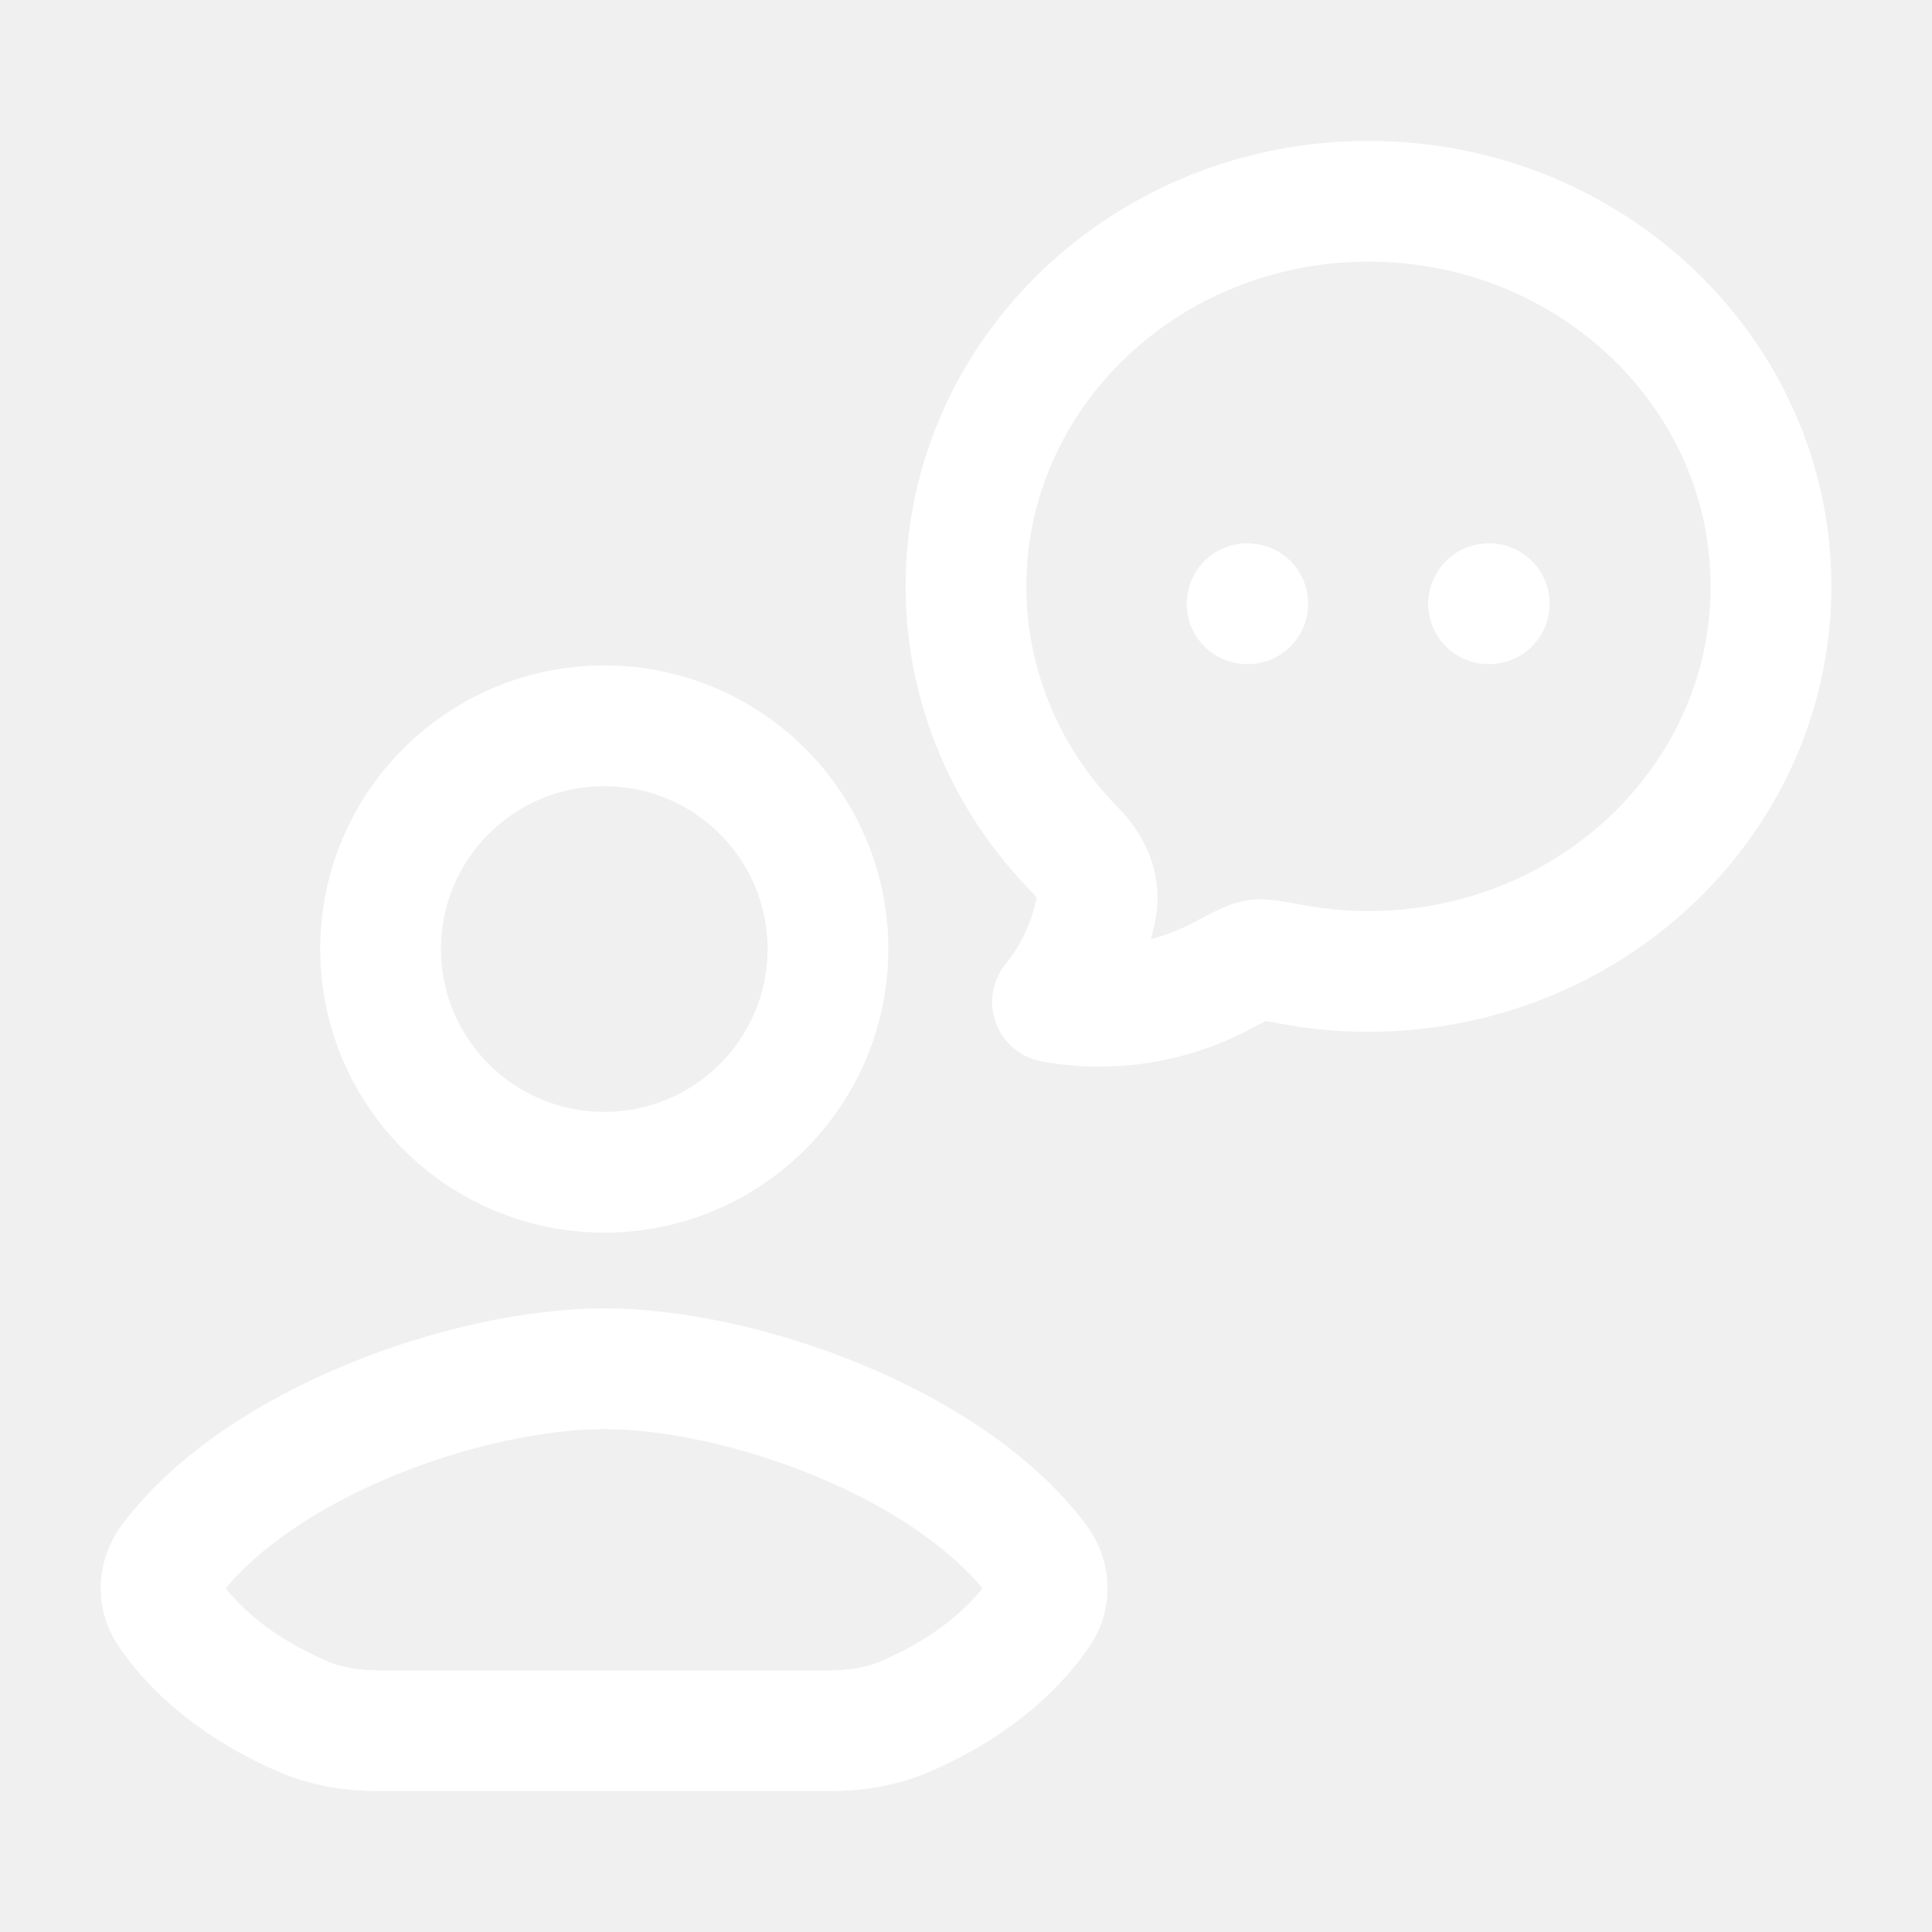
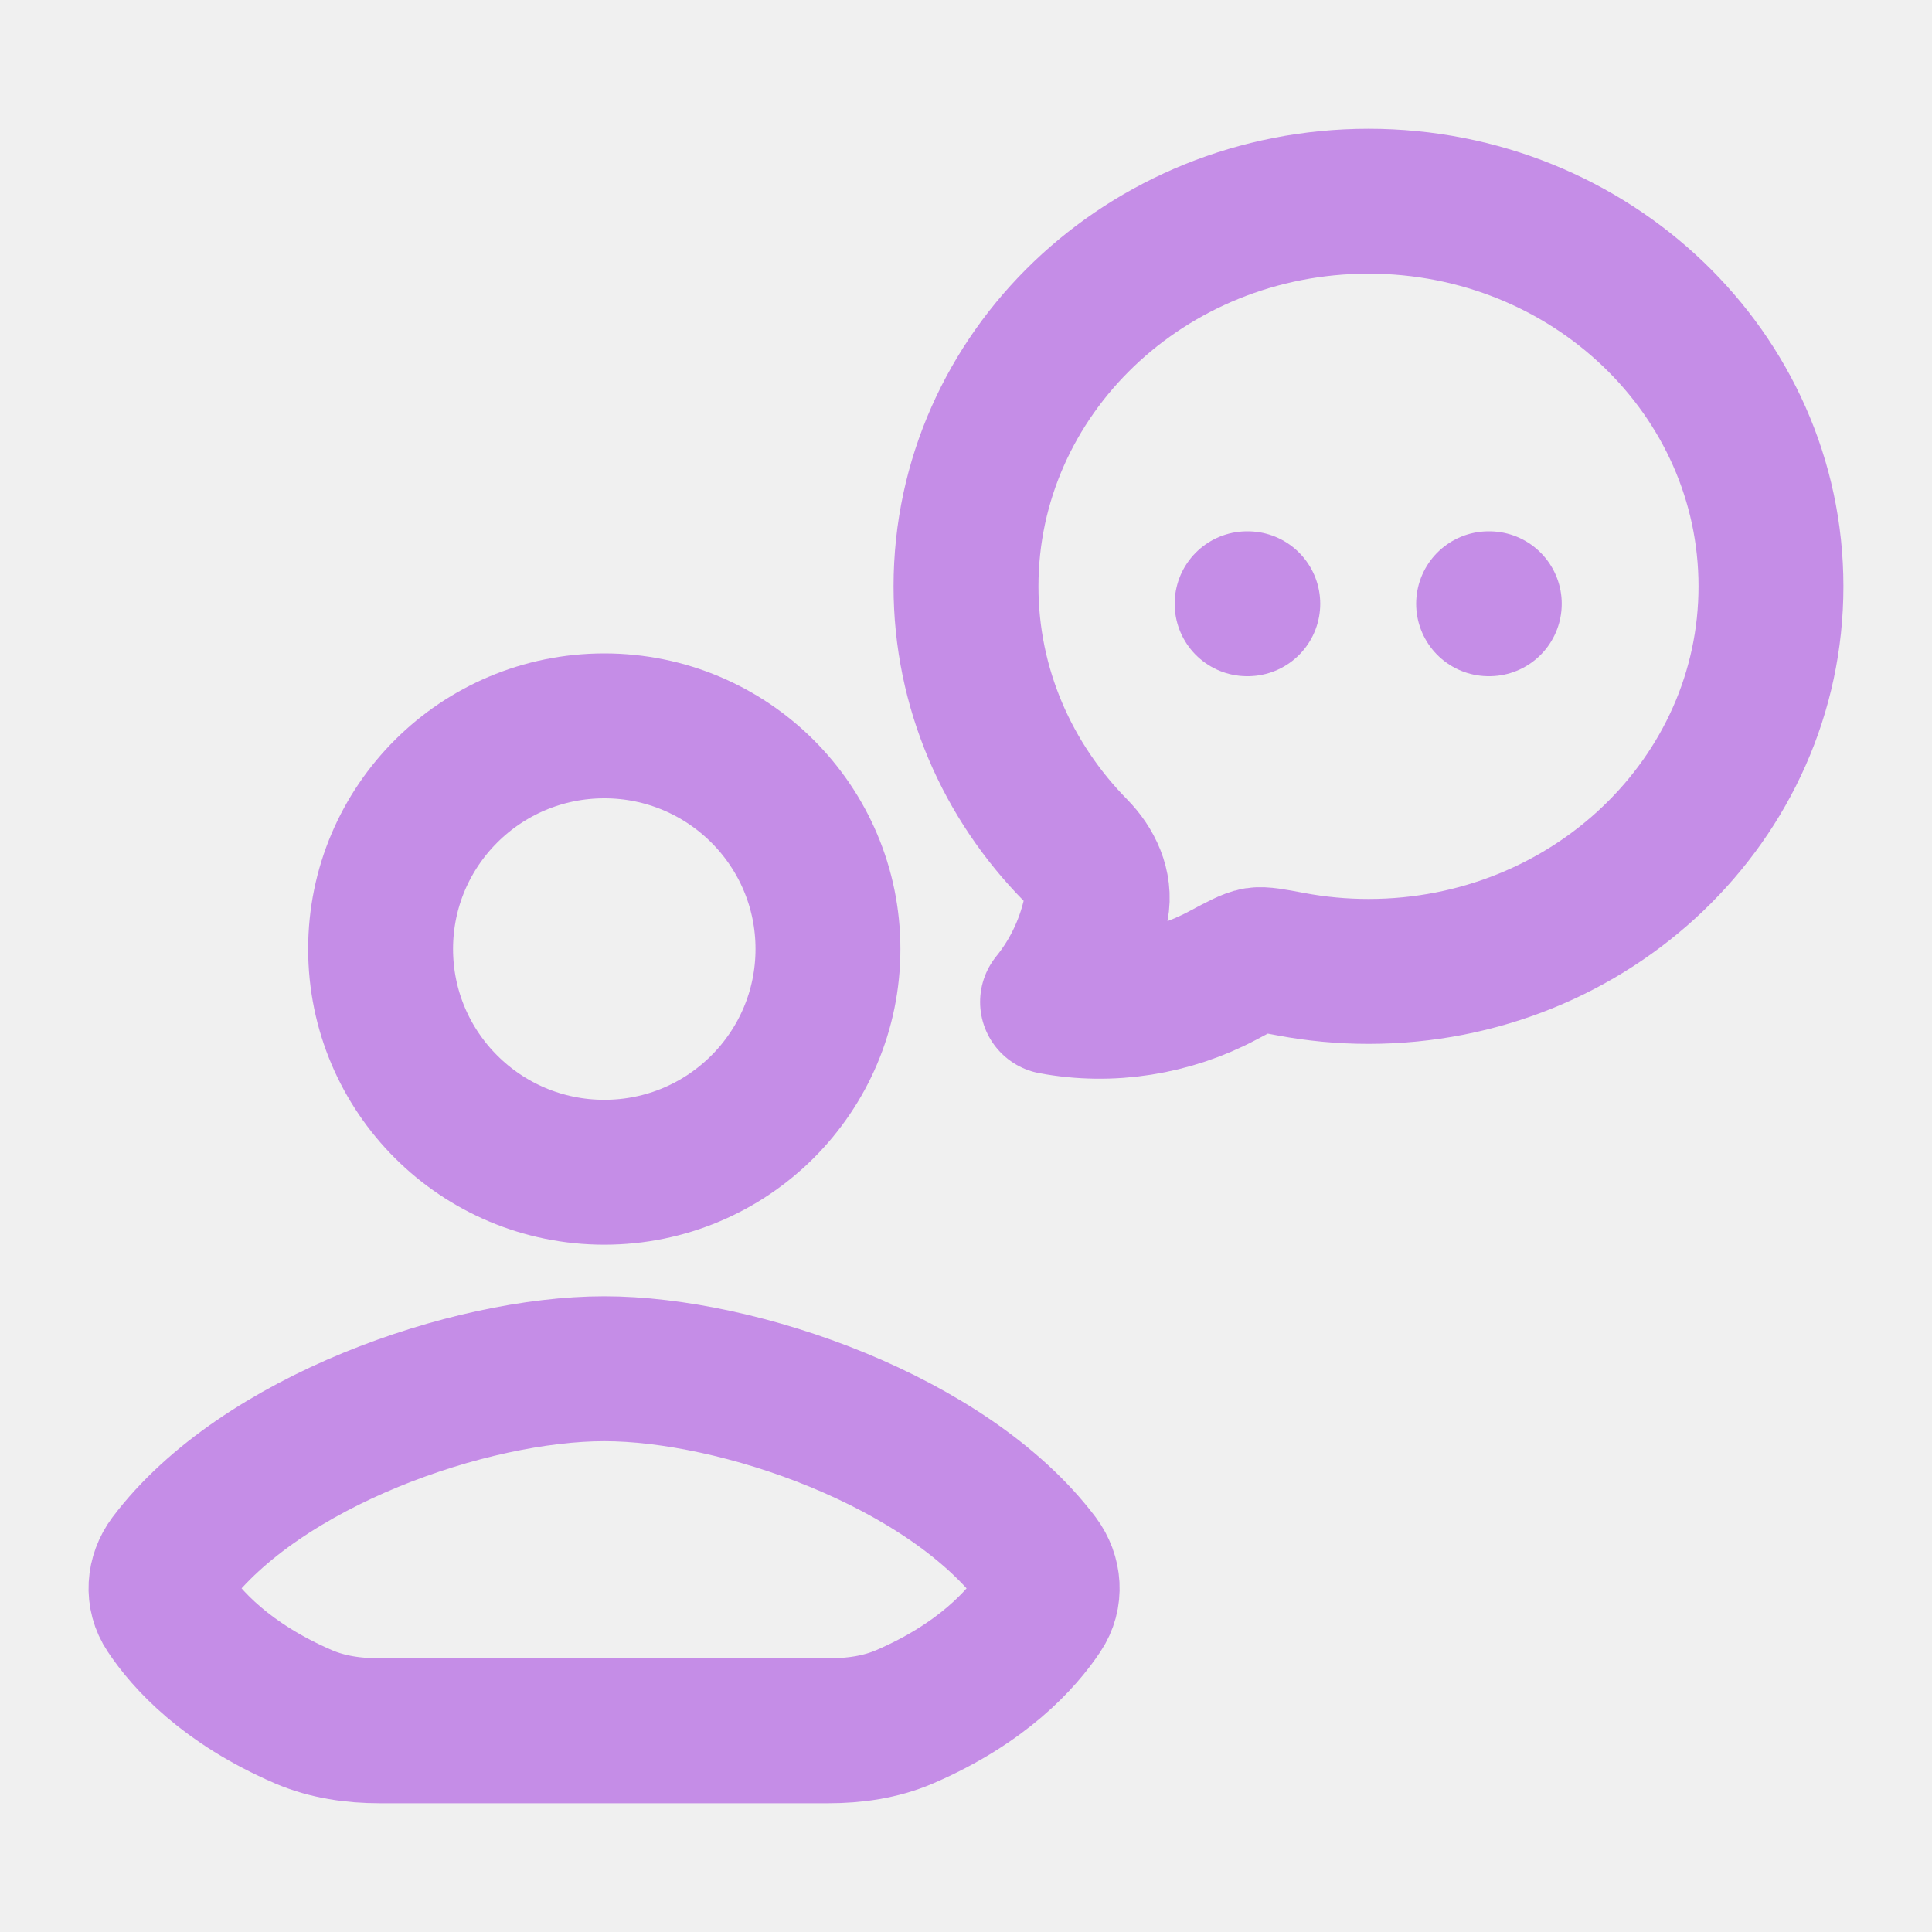
- <svg xmlns="http://www.w3.org/2000/svg" width="24" height="24" viewBox="0 0 24 24" fill="none">
-   <path d="M22 7.283C22 9.925 19.761 12.067 17 12.067C16.675 12.067 16.352 12.037 16.033 11.977C15.803 11.934 15.688 11.913 15.608 11.925C15.528 11.937 15.415 11.997 15.187 12.118C14.545 12.46 13.796 12.581 13.075 12.447C13.349 12.11 13.536 11.706 13.619 11.272C13.669 11.007 13.545 10.75 13.359 10.562C12.517 9.706 12 8.553 12 7.283C12 4.642 14.239 2.5 17 2.5C19.761 2.5 22 4.642 22 7.283Z" stroke="white" stroke-width="1.5" stroke-linejoin="round" />
-   <path d="M15.492 7.5H15.5M18.492 7.5H18.5" stroke="white" stroke-width="1.5" stroke-linecap="round" />
-   <path d="M7.502 21.5H4.718C4.395 21.5 4.07 21.454 3.773 21.327C2.807 20.912 2.316 20.363 2.088 20.02C1.958 19.825 1.976 19.576 2.117 19.389C3.237 17.901 5.838 17.003 7.507 17.003C9.175 17.003 11.771 17.901 12.891 19.389C13.032 19.576 13.051 19.825 12.921 20.02C12.692 20.363 12.202 20.912 11.235 21.327C10.938 21.454 10.614 21.5 10.29 21.5H7.502Z" stroke="white" stroke-width="1.5" stroke-linecap="round" stroke-linejoin="round" />
-   <path d="M10.285 11.789C10.285 13.32 9.041 14.562 7.507 14.562C5.972 14.562 4.728 13.32 4.728 11.789C4.728 10.258 5.972 9.016 7.507 9.016C9.041 9.016 10.285 10.258 10.285 11.789Z" stroke="white" stroke-width="1.5" stroke-linecap="round" stroke-linejoin="round" />
+ <svg xmlns="http://www.w3.org/2000/svg" width="20" height="20" viewBox="0 0 20 20" fill="none">
+   <path d="M18.333 6.07C18.333 8.271 16.468 10.056 14.167 10.056C13.896 10.056 13.626 10.031 13.361 9.981C13.169 9.945 13.074 9.927 13.007 9.937C12.94 9.948 12.845 9.998 12.656 10.099C12.121 10.383 11.497 10.484 10.896 10.372C11.124 10.091 11.28 9.755 11.349 9.394C11.391 9.173 11.287 8.958 11.133 8.801C10.431 8.088 10 7.127 10 6.07C10 3.868 11.866 2.083 14.167 2.083C16.468 2.083 18.333 3.868 18.333 6.07Z" stroke="#C58DE7" stroke-width="1.5" stroke-linejoin="round" />
+   <path d="M12.91 6.25H12.917M15.41 6.25H15.417" stroke="#C58DE7" stroke-width="1.5" stroke-linecap="round" />
+   <path d="M6.251 17.917H3.932C3.662 17.917 3.392 17.879 3.144 17.773C2.339 17.426 1.93 16.969 1.74 16.683C1.631 16.521 1.647 16.314 1.764 16.157C2.697 14.918 4.865 14.169 6.255 14.169C7.646 14.169 9.809 14.918 10.743 16.157C10.86 16.314 10.876 16.521 10.767 16.683C10.577 16.969 10.168 17.426 9.363 17.773C9.115 17.879 8.845 17.917 8.575 17.917H6.251Z" stroke="#C58DE7" stroke-width="1.5" stroke-linecap="round" stroke-linejoin="round" />
+   <path d="M8.571 9.824C8.571 11.1 7.534 12.135 6.256 12.135C4.977 12.135 3.94 11.1 3.94 9.824C3.94 8.548 4.977 7.514 6.256 7.514C7.534 7.514 8.571 8.548 8.571 9.824Z" stroke="#C58DE7" stroke-width="1.5" stroke-linecap="round" stroke-linejoin="round" />
</svg>
